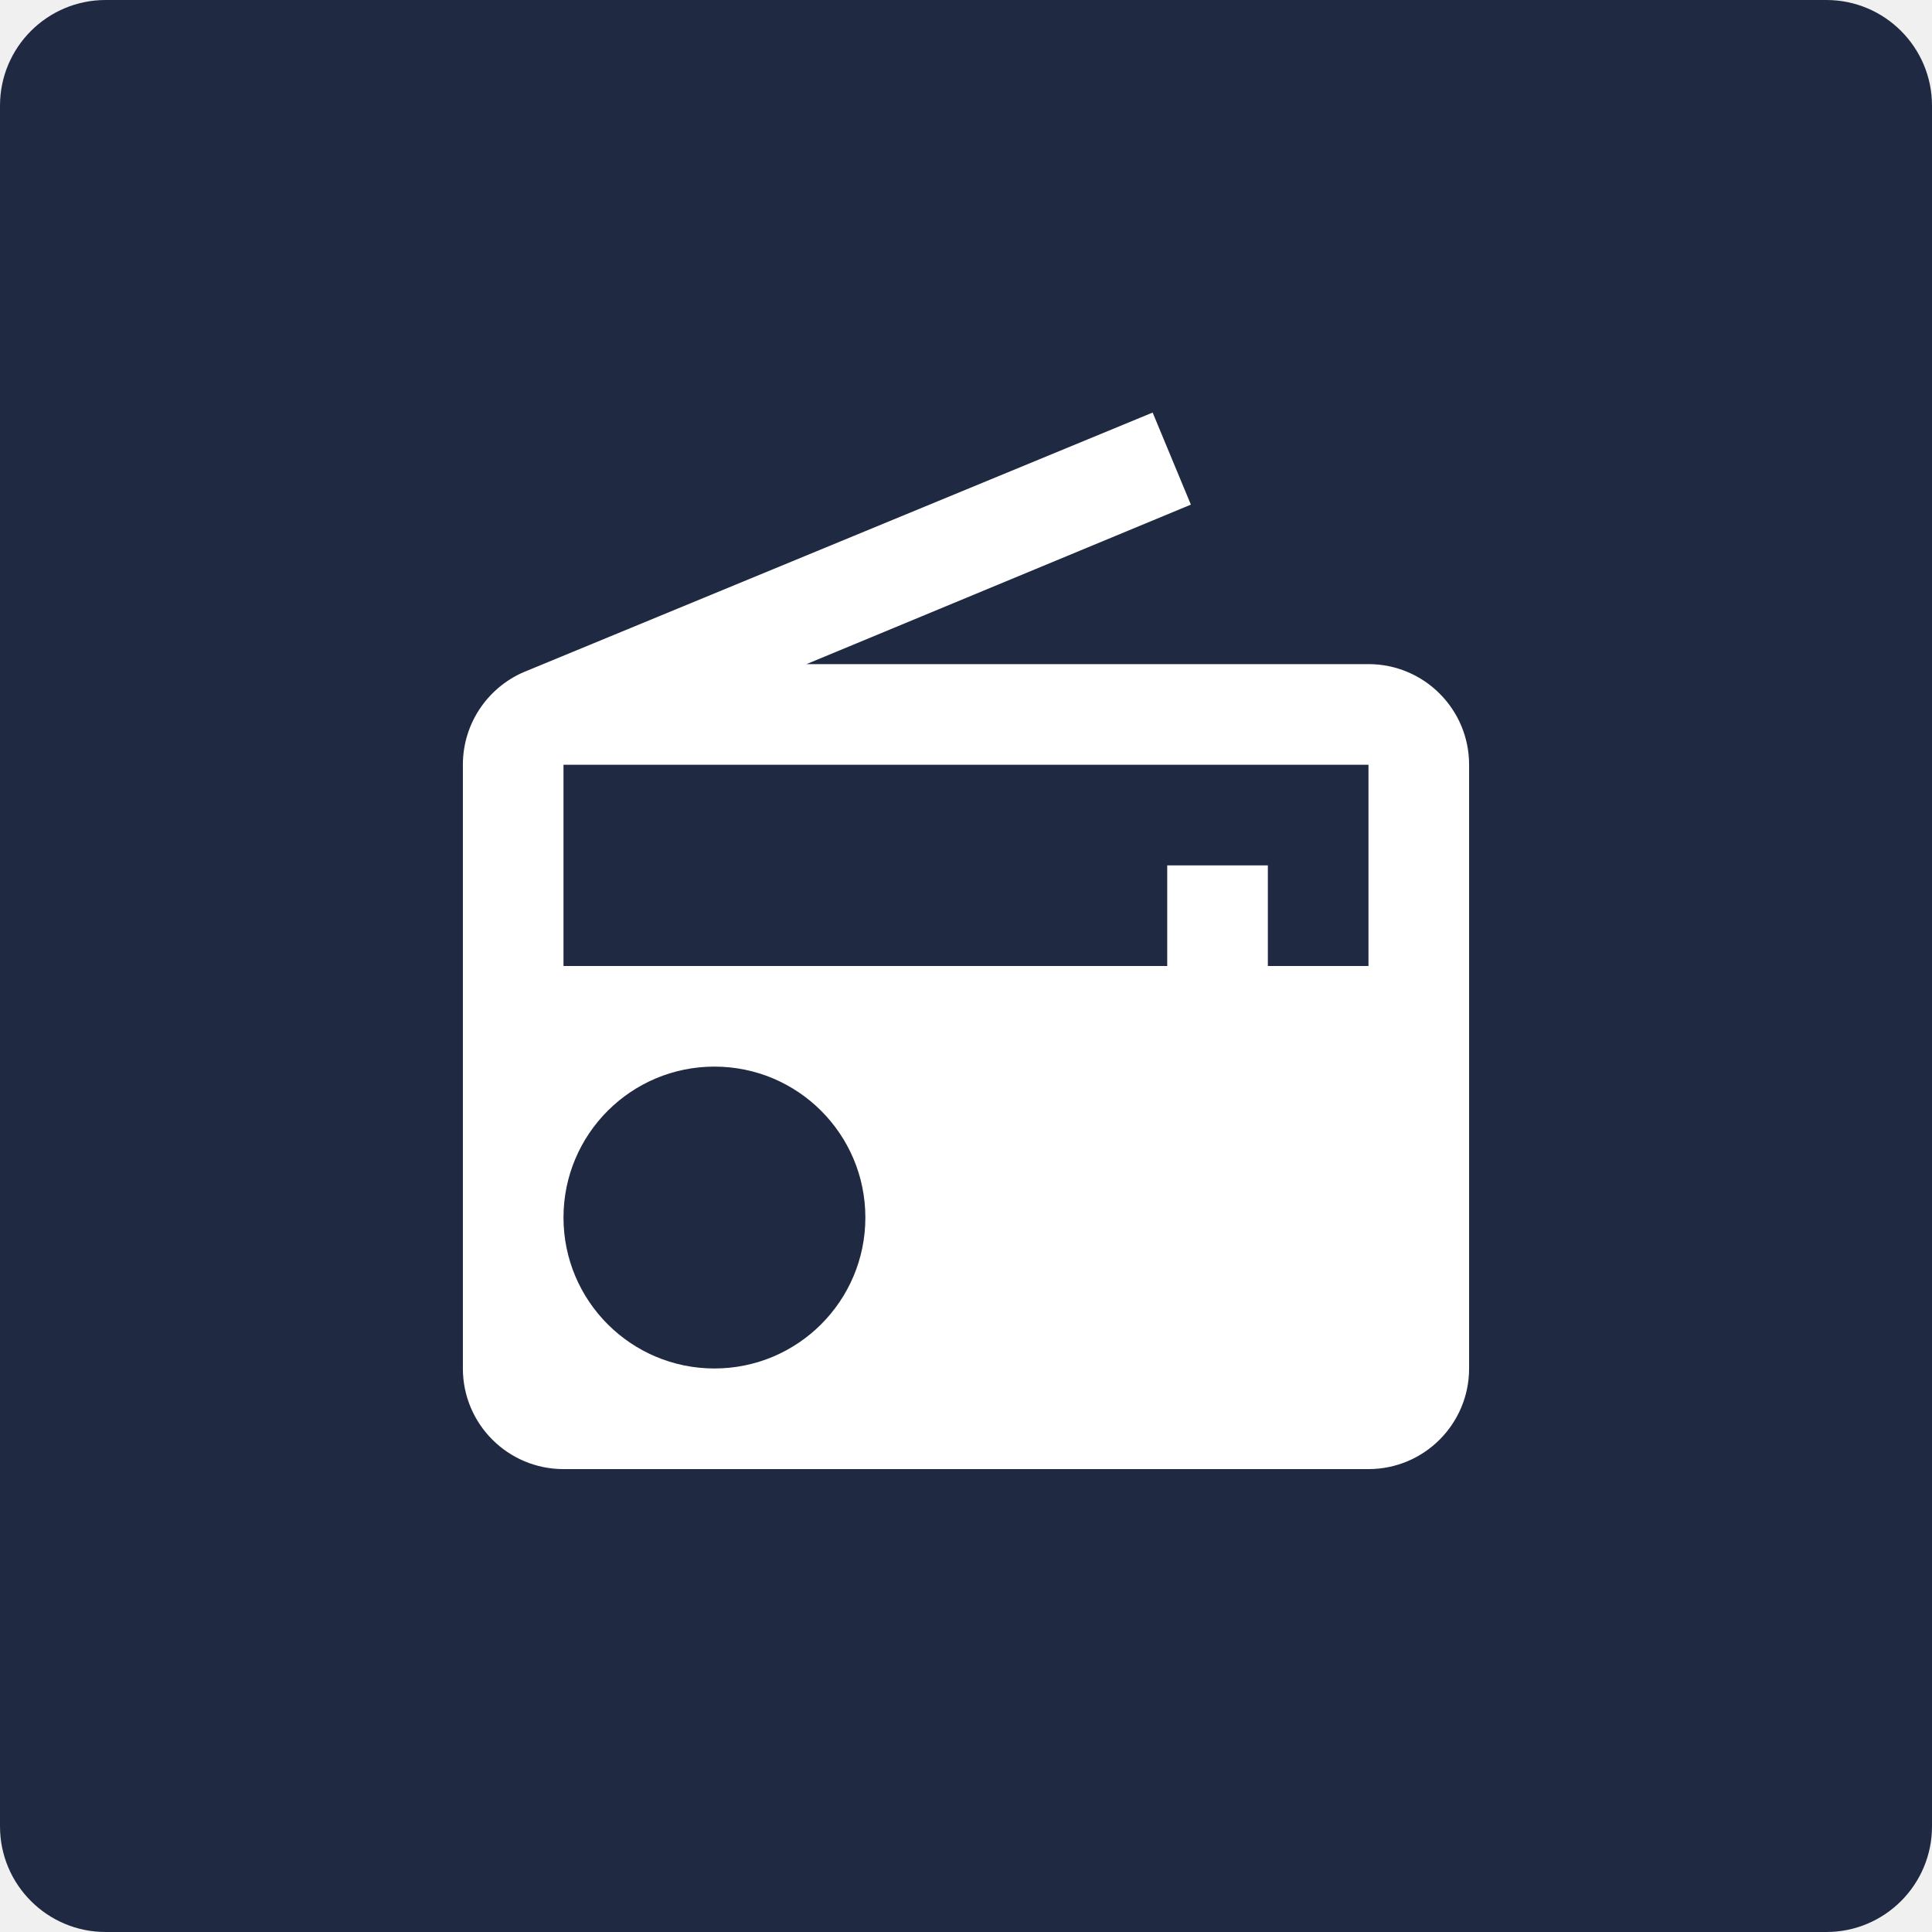
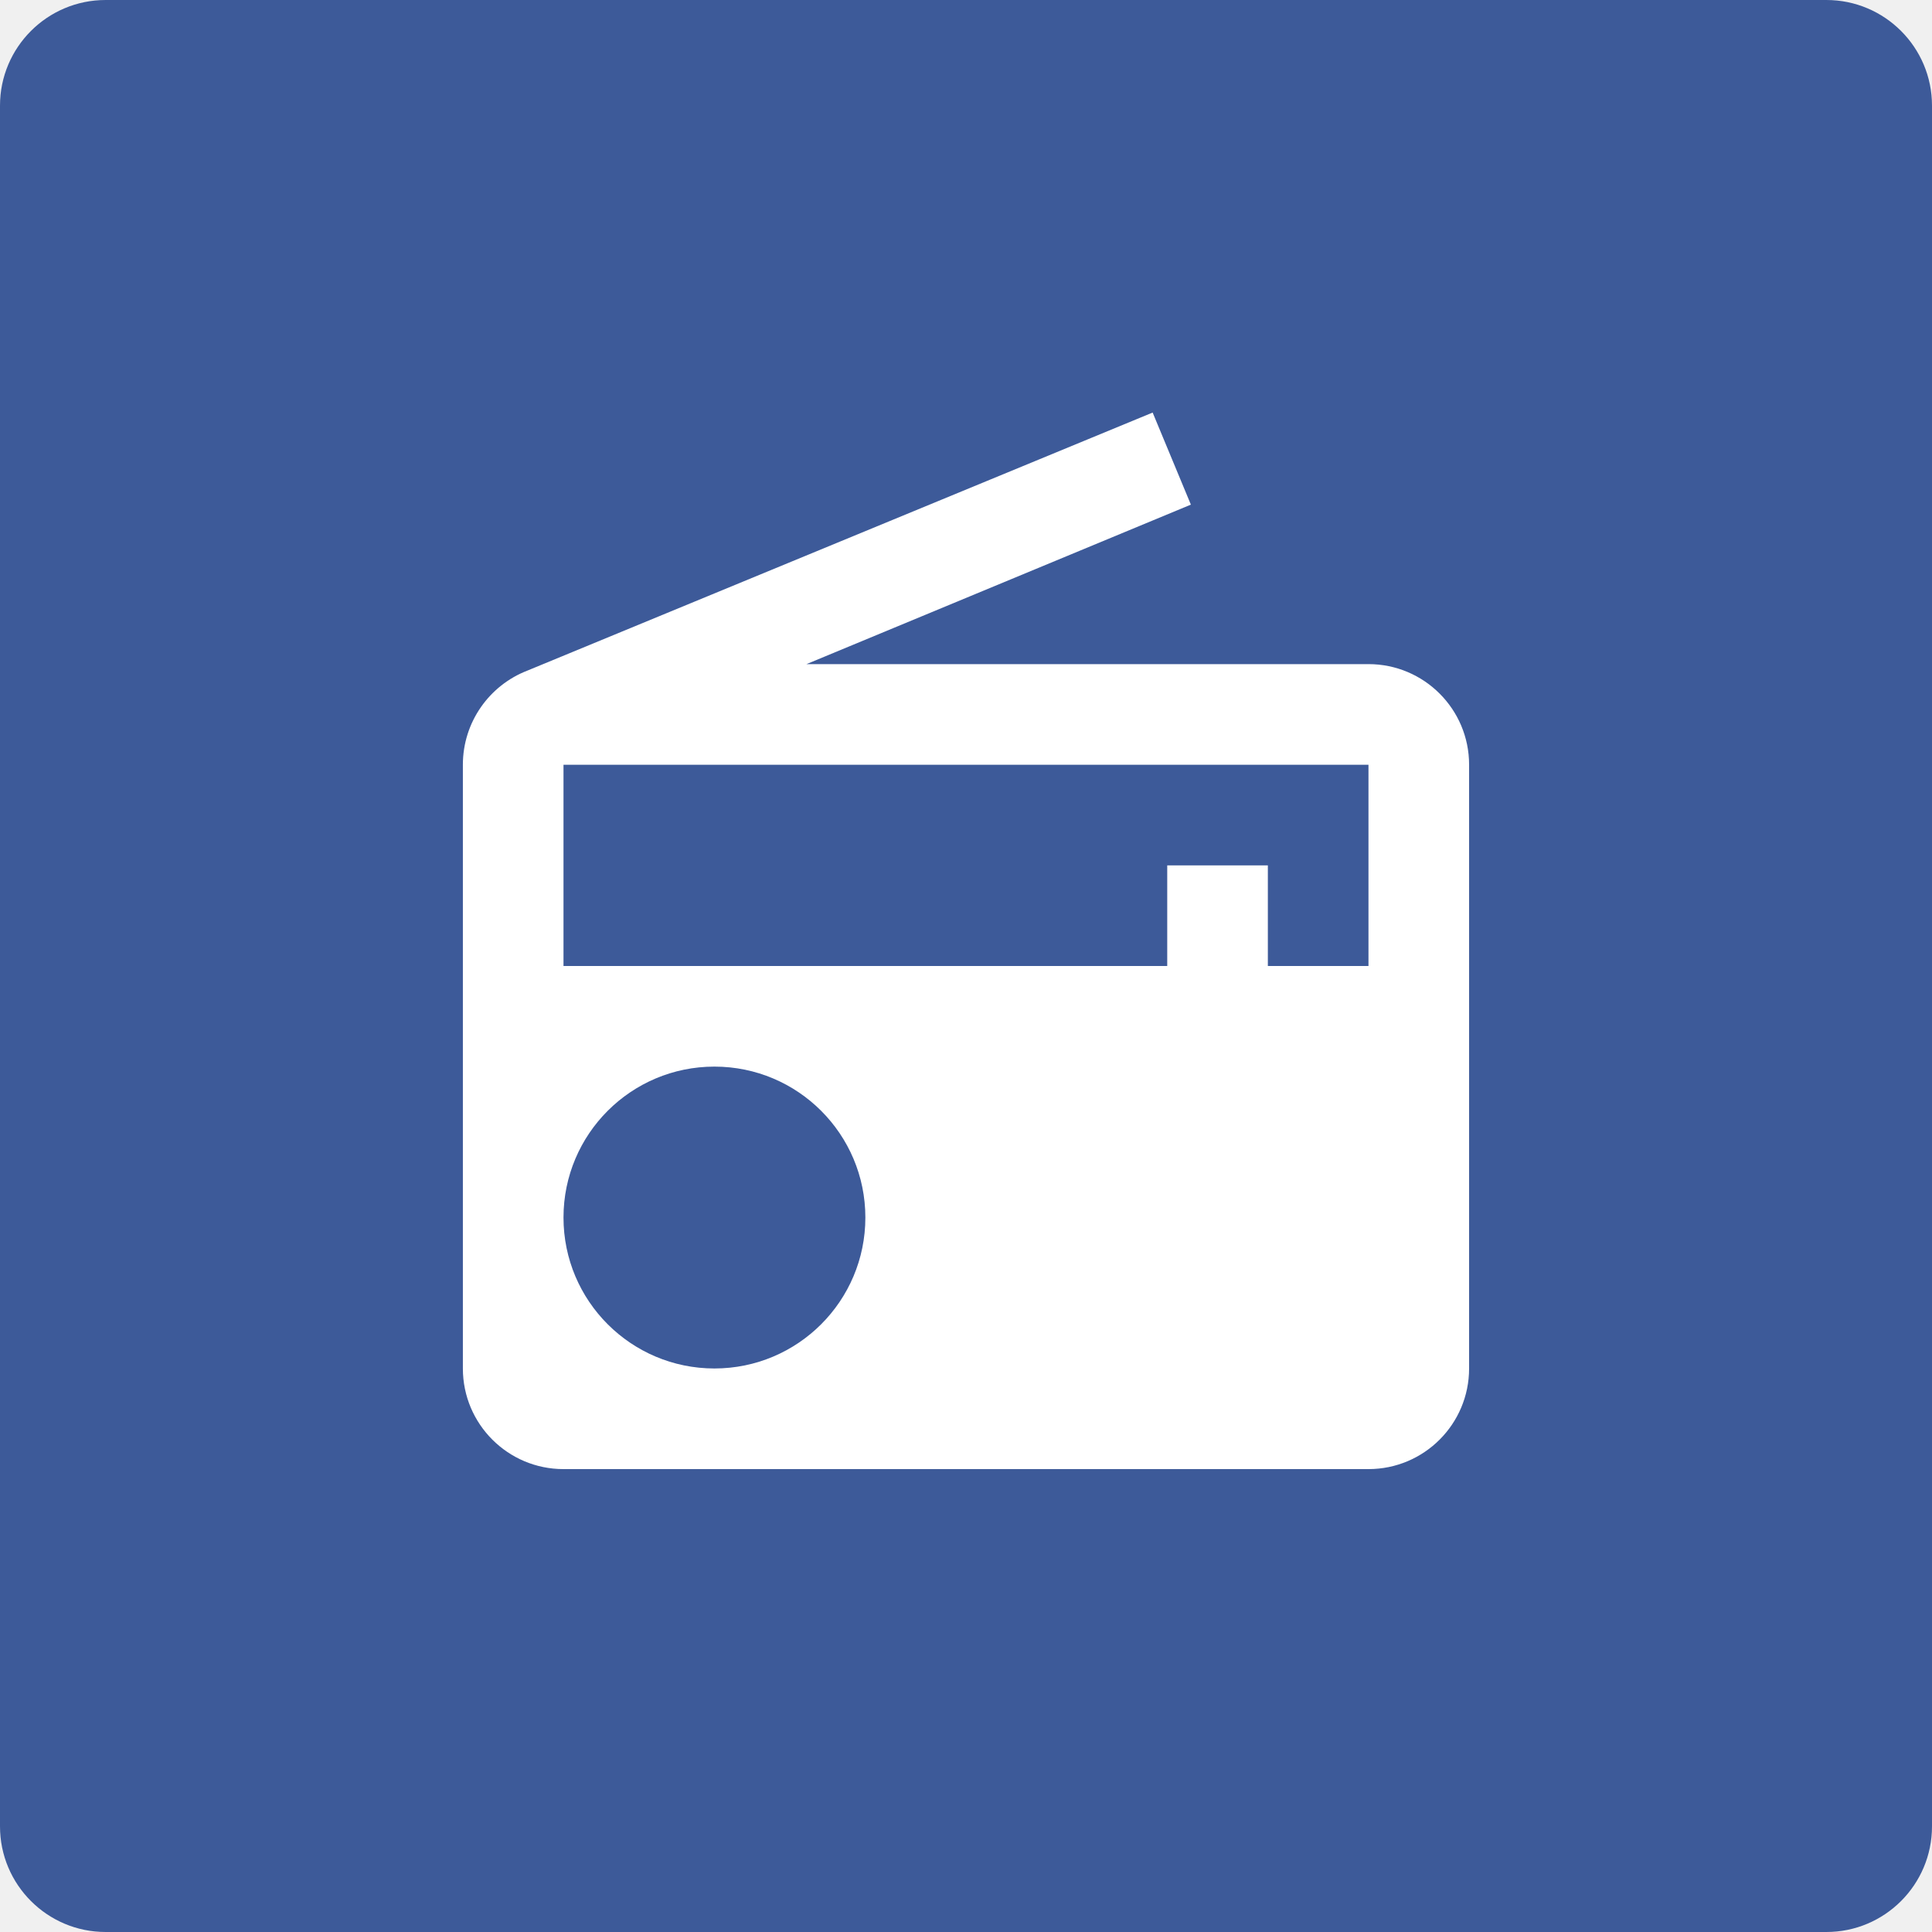
<svg xmlns="http://www.w3.org/2000/svg" width="256" height="256" viewBox="0 0 512 512">
-   <rect width="512" height="512" rx="28" fill="#1f2942" />
+   <rect width="512" height="512" rx="28" fill="#3d5a99" />
  <path transform="translate(96 96) scale(13.333)" d="M20,6A2,2 0 0,1 22,8V20A2,2 0 0,1 20,22H4A2,2 0 0,1 2,20V8C2,7.15 2.53,6.42 3.28,6.13L15.71,1L16.47,2.83L8.83,6H20M20,8H4V12H16V10H18V12H20V8M7,14A3,3 0 0,0 4,17A3,3 0 0,0 7,20A3,3 0 0,0 10,17A3,3 0 0,0 7,14Z" fill="#fff" />
</svg>
